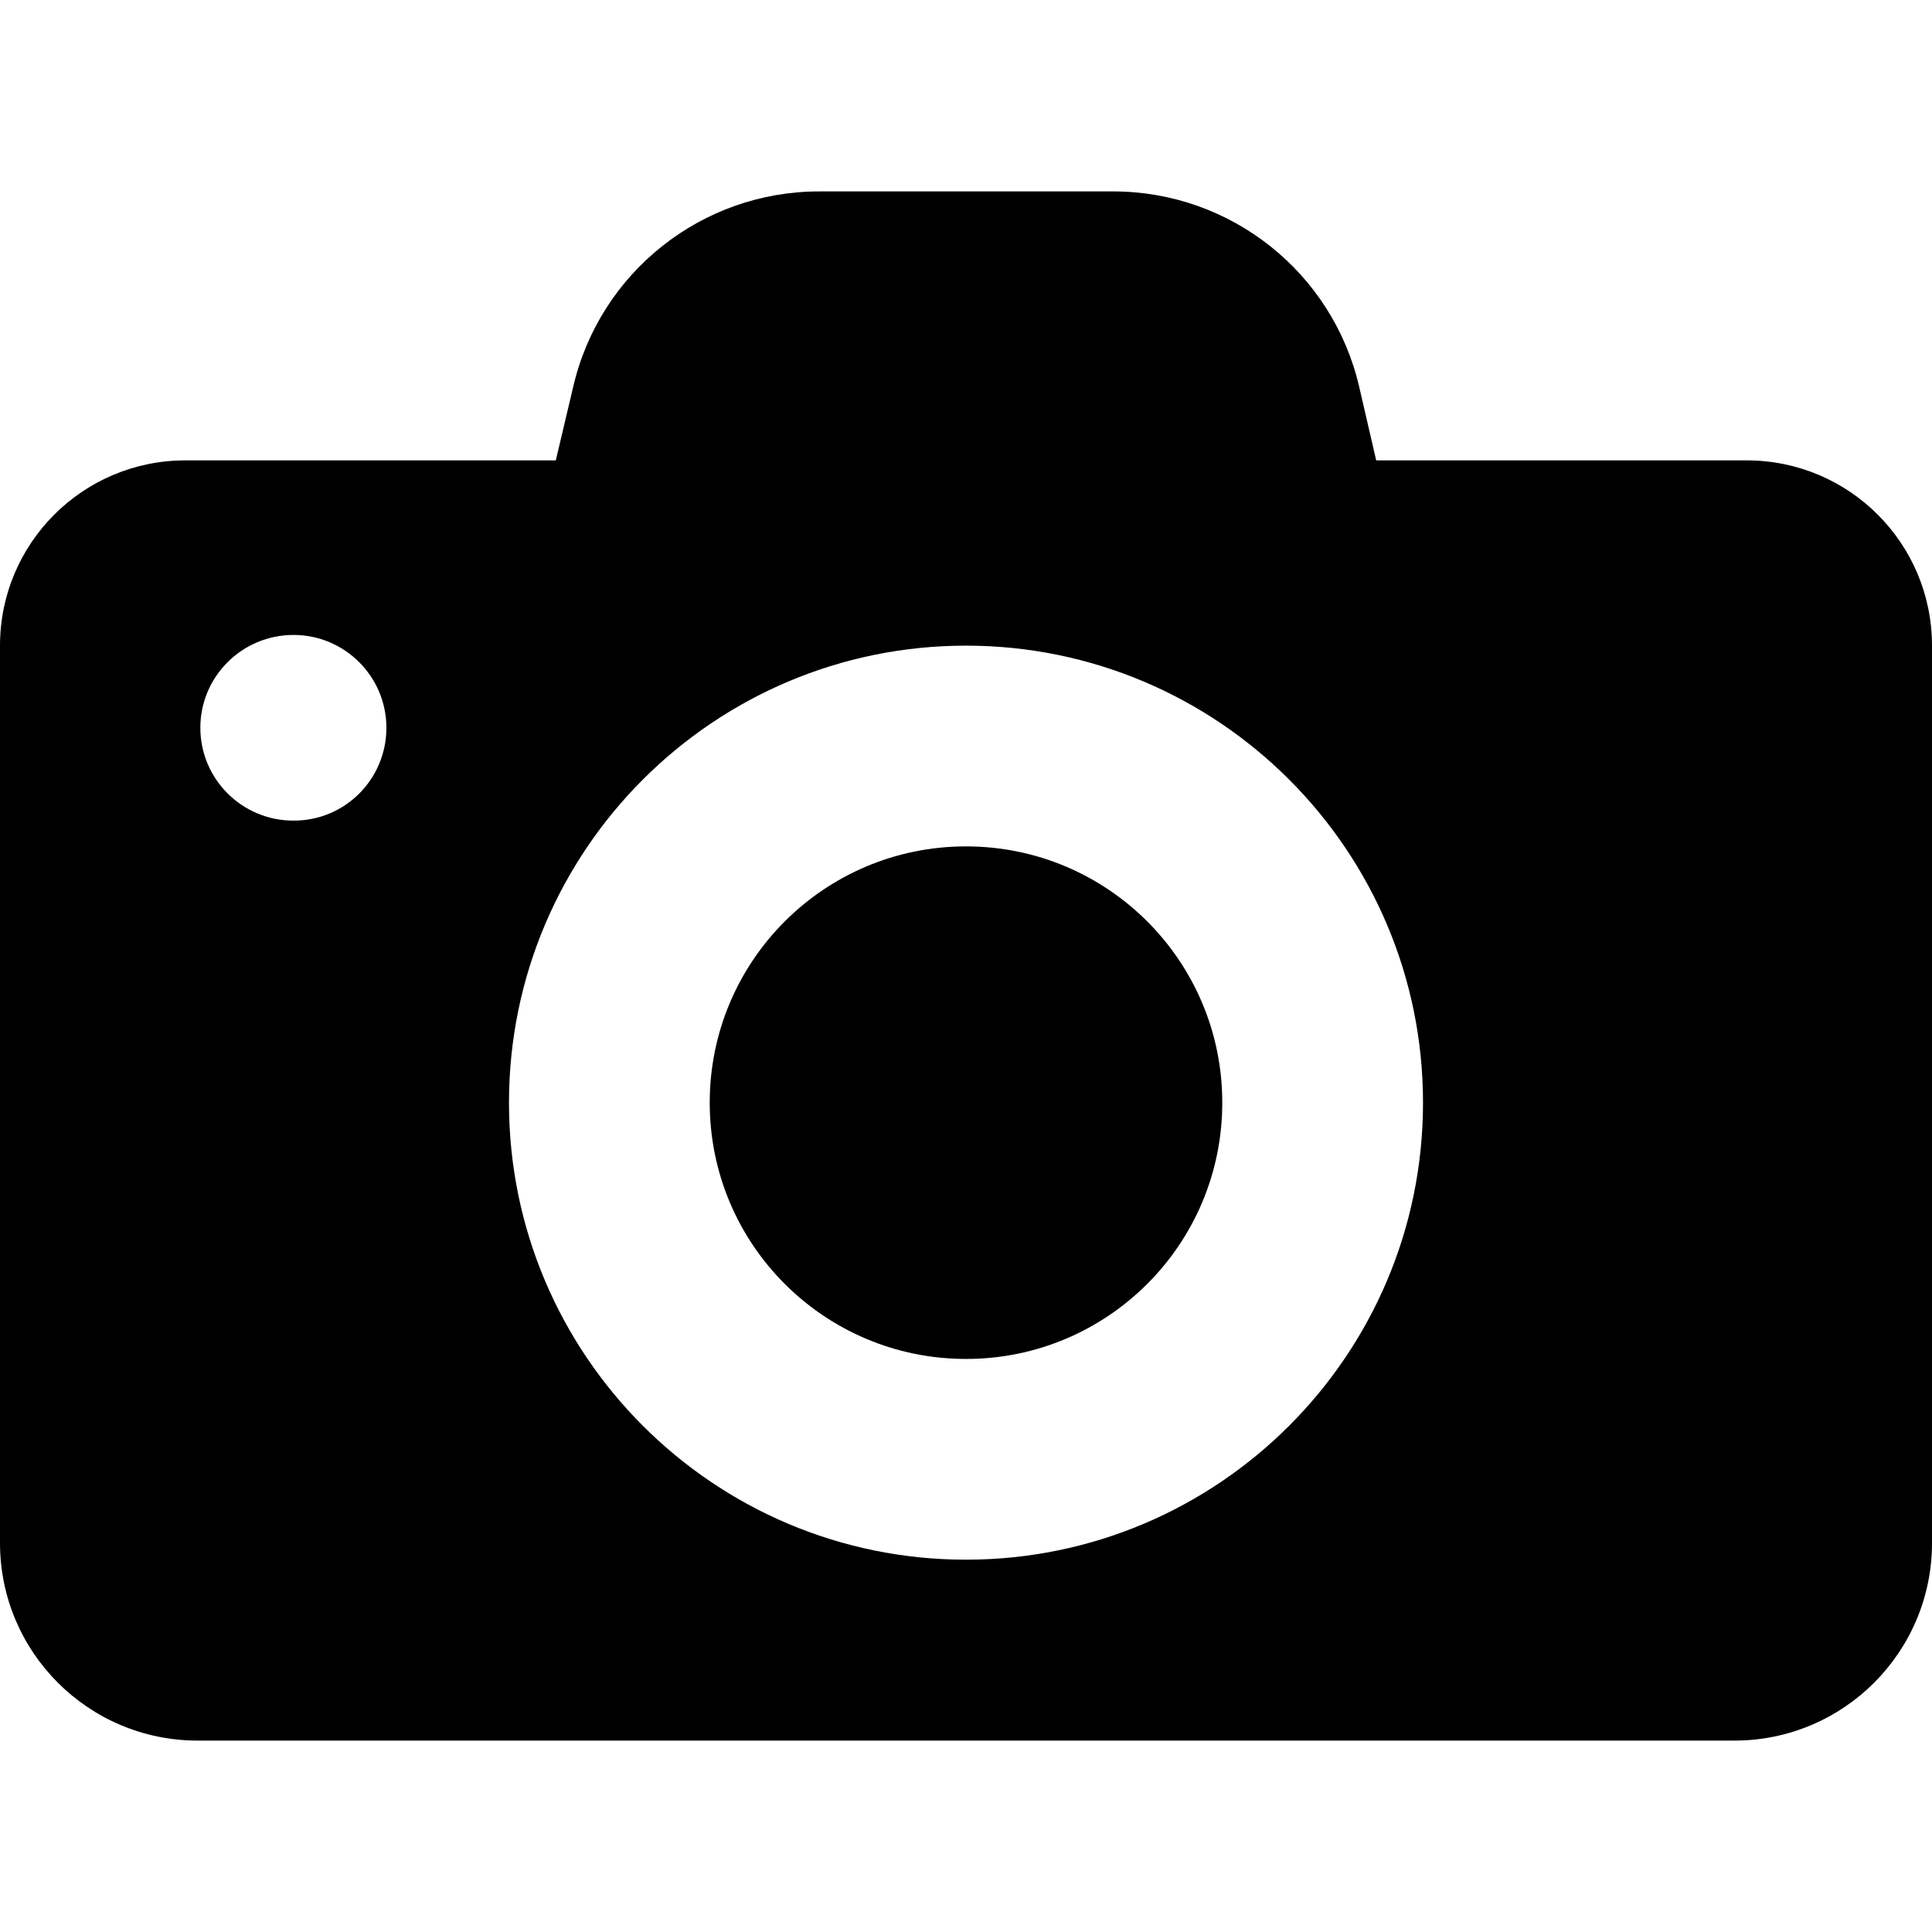
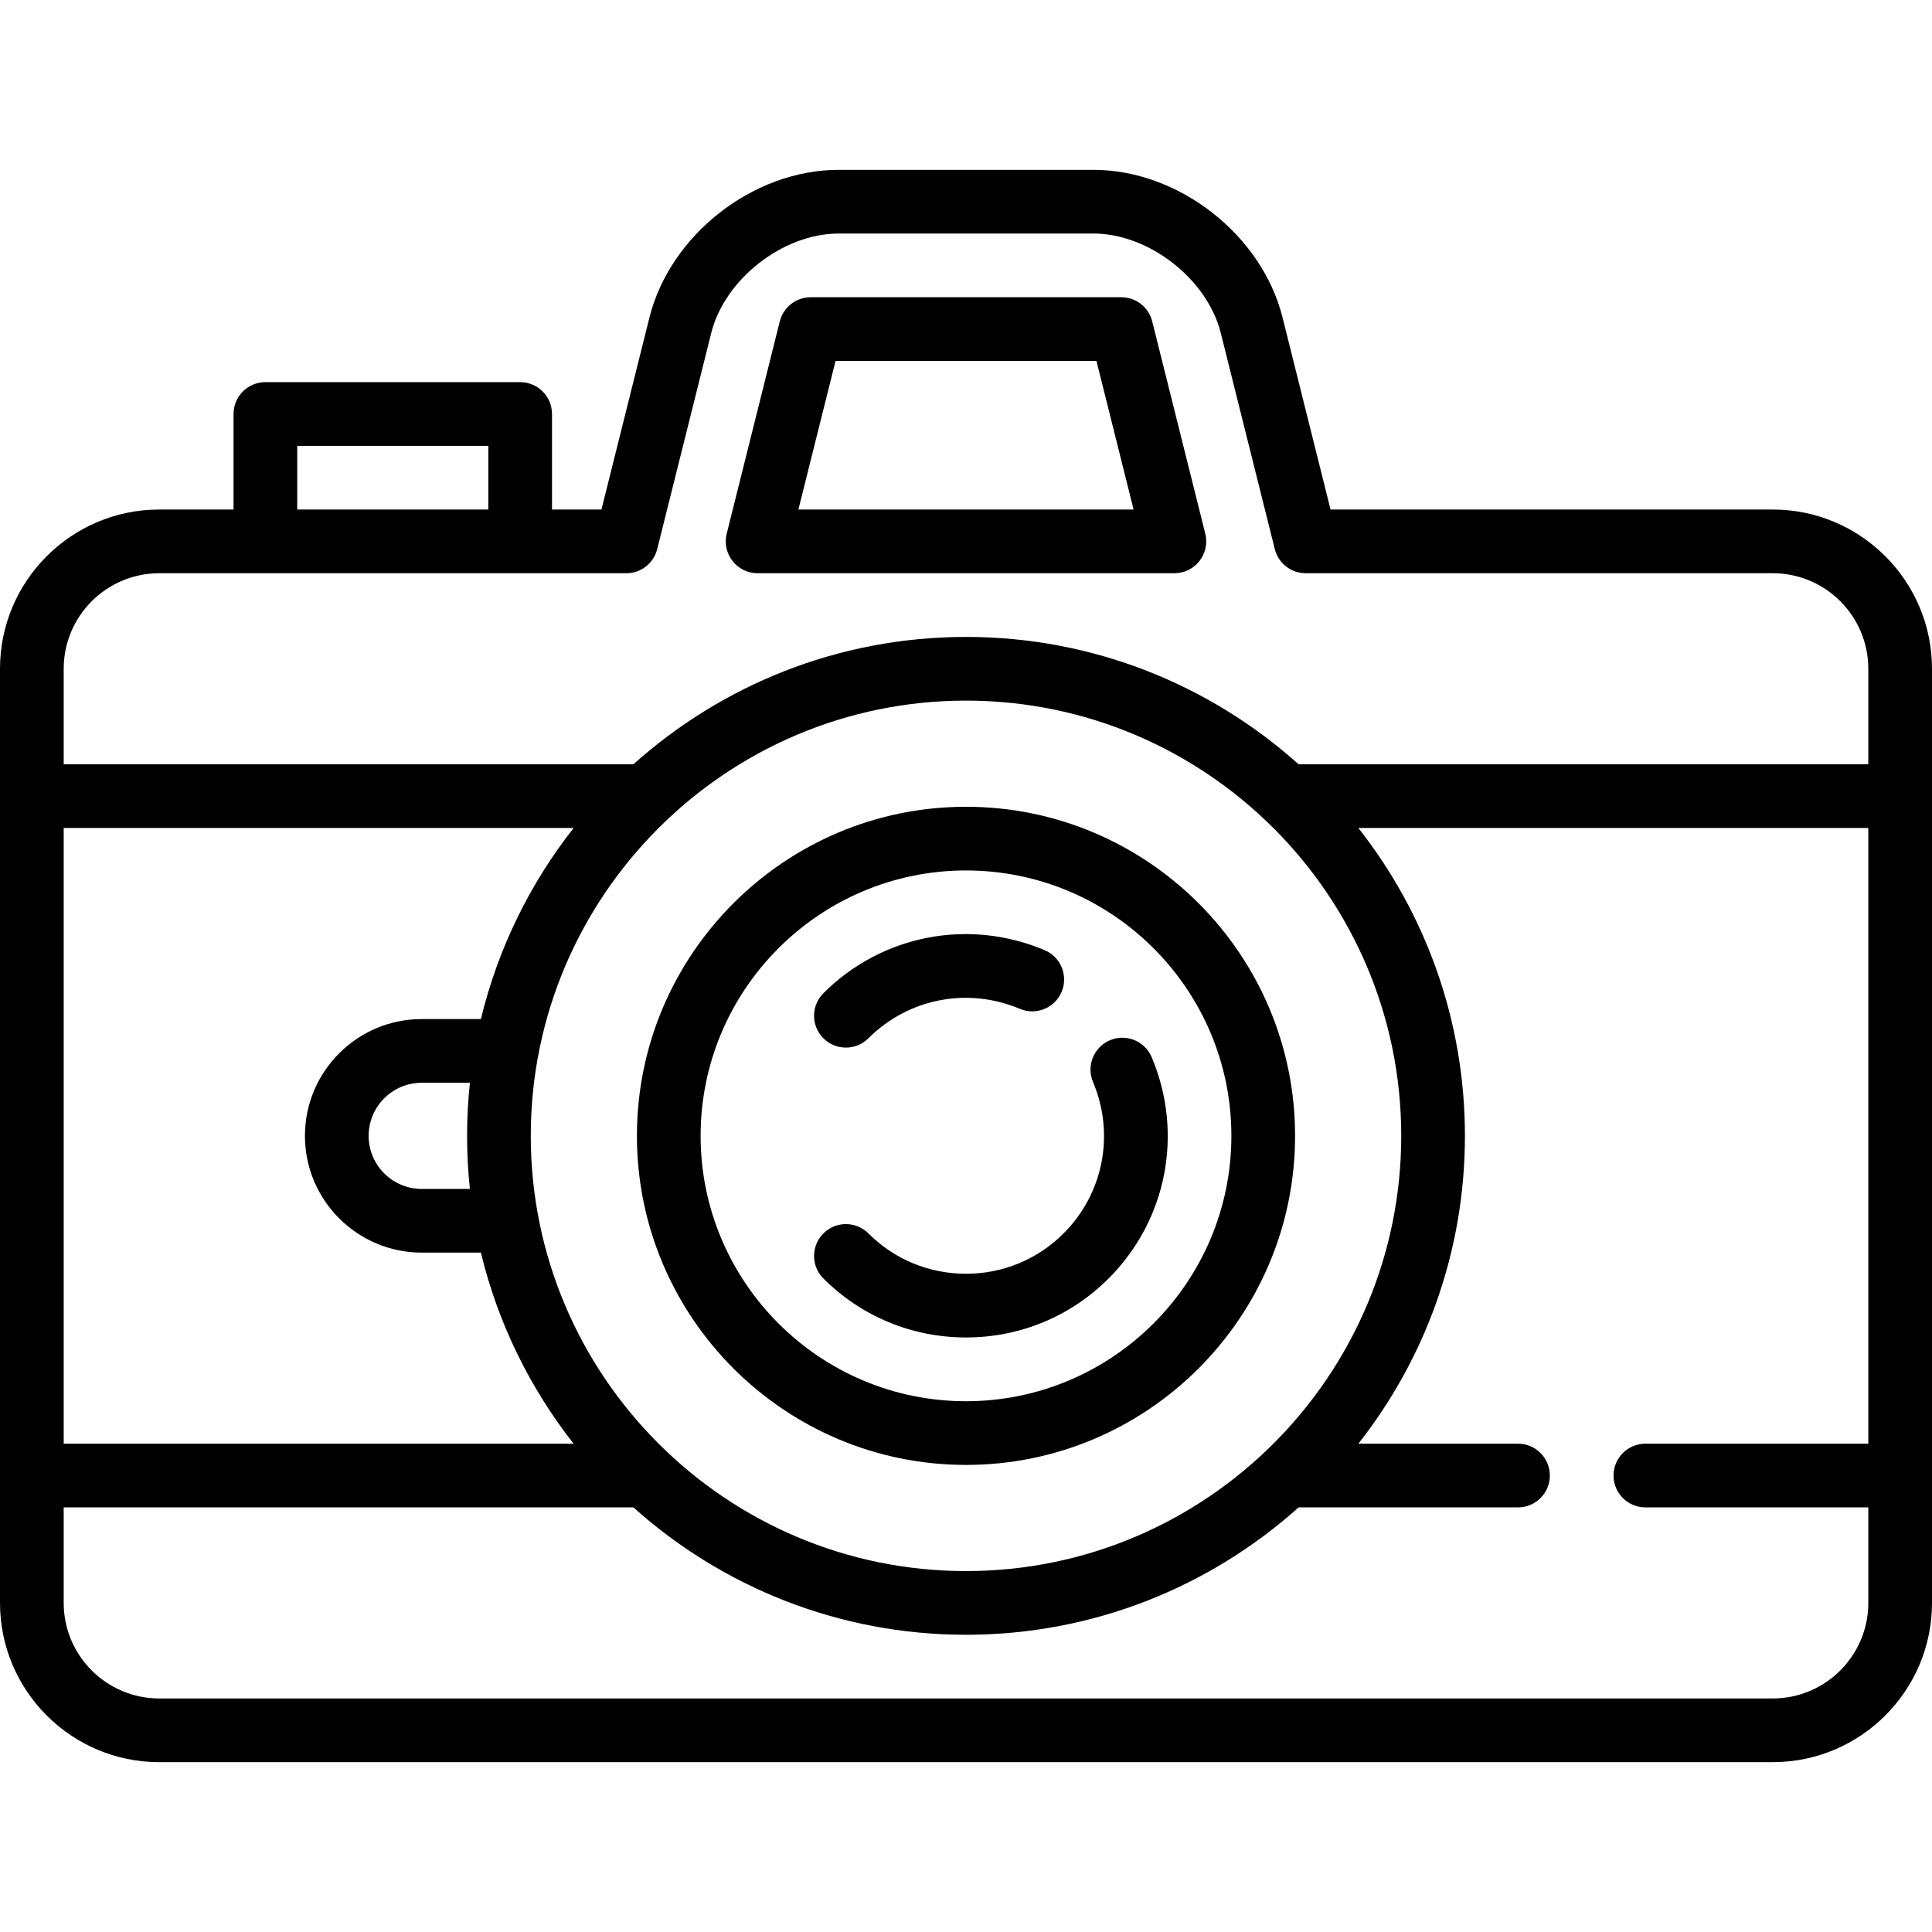
- <svg xmlns="http://www.w3.org/2000/svg" fill="#000000" height="800px" width="800px" version="1.1" id="Capa_1" viewBox="0 0 487 487" xml:space="preserve">
+ <svg xmlns="http://www.w3.org/2000/svg" fill="#000000" height="800px" width="800px" version="1.1" id="Capa_1" viewBox="0 0 455 455" xml:space="preserve">
  <g>
-     <g>
-       <path d="M308.1,277.95c0,35.7-28.9,64.6-64.6,64.6s-64.6-28.9-64.6-64.6s28.9-64.6,64.6-64.6S308.1,242.25,308.1,277.95z     M440.3,116.05c25.8,0,46.7,20.9,46.7,46.7v122.4v103.8c0,27.5-22.3,49.8-49.8,49.8H49.8c-27.5,0-49.8-22.3-49.8-49.8v-103.9    v-122.3l0,0c0-25.8,20.9-46.7,46.7-46.7h93.4l4.4-18.6c6.7-28.8,32.4-49.2,62-49.2h74.1c29.6,0,55.3,20.4,62,49.2l4.3,18.6H440.3z     M97.4,183.45c0-12.9-10.5-23.4-23.4-23.4c-13,0-23.5,10.5-23.5,23.4s10.5,23.4,23.4,23.4C86.9,206.95,97.4,196.45,97.4,183.45z     M358.7,277.95c0-63.6-51.6-115.2-115.2-115.2s-115.2,51.6-115.2,115.2s51.6,115.2,115.2,115.2S358.7,341.55,358.7,277.95z" />
-     </g>
+     <path d="M417.5,120H313.355l-11.303-45.215C297.176,55.28,277.606,40,257.5,40h-60c-20.106,0-39.676,15.28-44.553,34.785   L141.645,120H130V97.5c0-4.142-3.357-7.5-7.5-7.5h-60c-4.143,0-7.5,3.358-7.5,7.5V120H37.5C16.822,120,0,136.823,0,157.5v220   C0,398.177,16.822,415,37.5,415h380c20.678,0,37.5-16.823,37.5-37.5v-220C455,136.823,438.178,120,417.5,120z M70,105h45v15H70V105   z M37.5,135h110c3.441,0,6.441-2.342,7.276-5.681L167.5,78.423C170.674,65.727,184.412,55,197.5,55h60   c13.088,0,26.826,10.727,30,23.423l12.724,50.896c0.835,3.339,3.835,5.681,7.276,5.681h110c12.406,0,22.5,10.094,22.5,22.5V180   H305.832c-20.803-18.643-48.264-30-78.332-30s-57.528,11.357-78.332,30H15v-22.5C15,145.094,25.094,135,37.5,135z M227.5,370   C170.981,370,125,324.019,125,267.5S170.981,165,227.5,165S330,210.981,330,267.5S284.019,370,227.5,370z M15,195h120.094   c-10.27,13.061-17.827,28.347-21.836,45H99.315c-15.163,0-27.5,12.336-27.5,27.5s12.337,27.5,27.5,27.5h13.942   c4.009,16.653,11.566,31.939,21.836,45H15V195z M110.666,280h-11.35c-6.893,0-12.5-5.607-12.5-12.5s5.607-12.5,12.5-12.5h11.35   c-0.437,4.108-0.666,8.278-0.666,12.5S110.229,275.892,110.666,280z M417.5,400h-380C25.094,400,15,389.906,15,377.5V355h134.168   c20.803,18.643,48.264,30,78.332,30s57.528-11.357,78.332-30H357.5c4.143,0,7.5-3.358,7.5-7.5s-3.357-7.5-7.5-7.5h-37.594   C335.619,320.017,345,294.834,345,267.5s-9.381-52.517-25.094-72.5H440v145h-52.5c-4.143,0-7.5,3.358-7.5,7.5s3.357,7.5,7.5,7.5   H440v22.5C440,389.906,429.906,400,417.5,400z" />
+     <path d="M178.424,135h98.152c2.31,0,4.49-1.064,5.911-2.884c1.422-1.82,1.925-4.194,1.365-6.435l-12.499-50   c-0.835-3.339-3.835-5.681-7.276-5.681h-73.154c-3.441,0-6.441,2.342-7.276,5.681l-12.499,50c-0.56,2.24-0.057,4.614,1.365,6.435   C173.934,133.936,176.114,135,178.424,135z M196.778,85h61.443l8.749,35h-78.941L196.778,85z" />
+     <path d="M227.5,190c-42.733,0-77.5,34.766-77.5,77.5s34.767,77.5,77.5,77.5s77.5-34.766,77.5-77.5S270.233,190,227.5,190z    M227.5,330c-34.463,0-62.5-28.037-62.5-62.5s28.037-62.5,62.5-62.5s62.5,28.037,62.5,62.5S261.963,330,227.5,330z" />
+     <path d="M271.229,248.975c-1.613-3.817-6.017-5.602-9.827-3.991c-3.816,1.612-5.603,6.011-3.991,9.827   c5.185,12.274,2.465,26.275-6.93,35.669c-6.126,6.126-14.287,9.5-22.98,9.5s-16.854-3.374-22.98-9.5   c-2.93-2.929-7.678-2.929-10.607,0c-2.929,2.929-2.929,7.677,0,10.606c8.96,8.959,20.888,13.894,33.588,13.894   c12.699,0,24.629-4.935,33.588-13.894C274.819,287.356,278.8,266.901,271.229,248.975z" />
+     <path d="M199.216,246.716c1.919,0,3.839-0.732,5.304-2.197c9.393-9.393,23.392-12.114,35.669-6.929   c3.814,1.61,8.216-0.175,9.827-3.991c1.611-3.816-0.176-8.216-3.991-9.827c-17.927-7.57-38.38-3.591-52.112,10.141   c-2.929,2.929-2.929,7.678,0,10.607C195.377,245.984,197.297,246.716,199.216,246.716z" />
  </g>
</svg>
